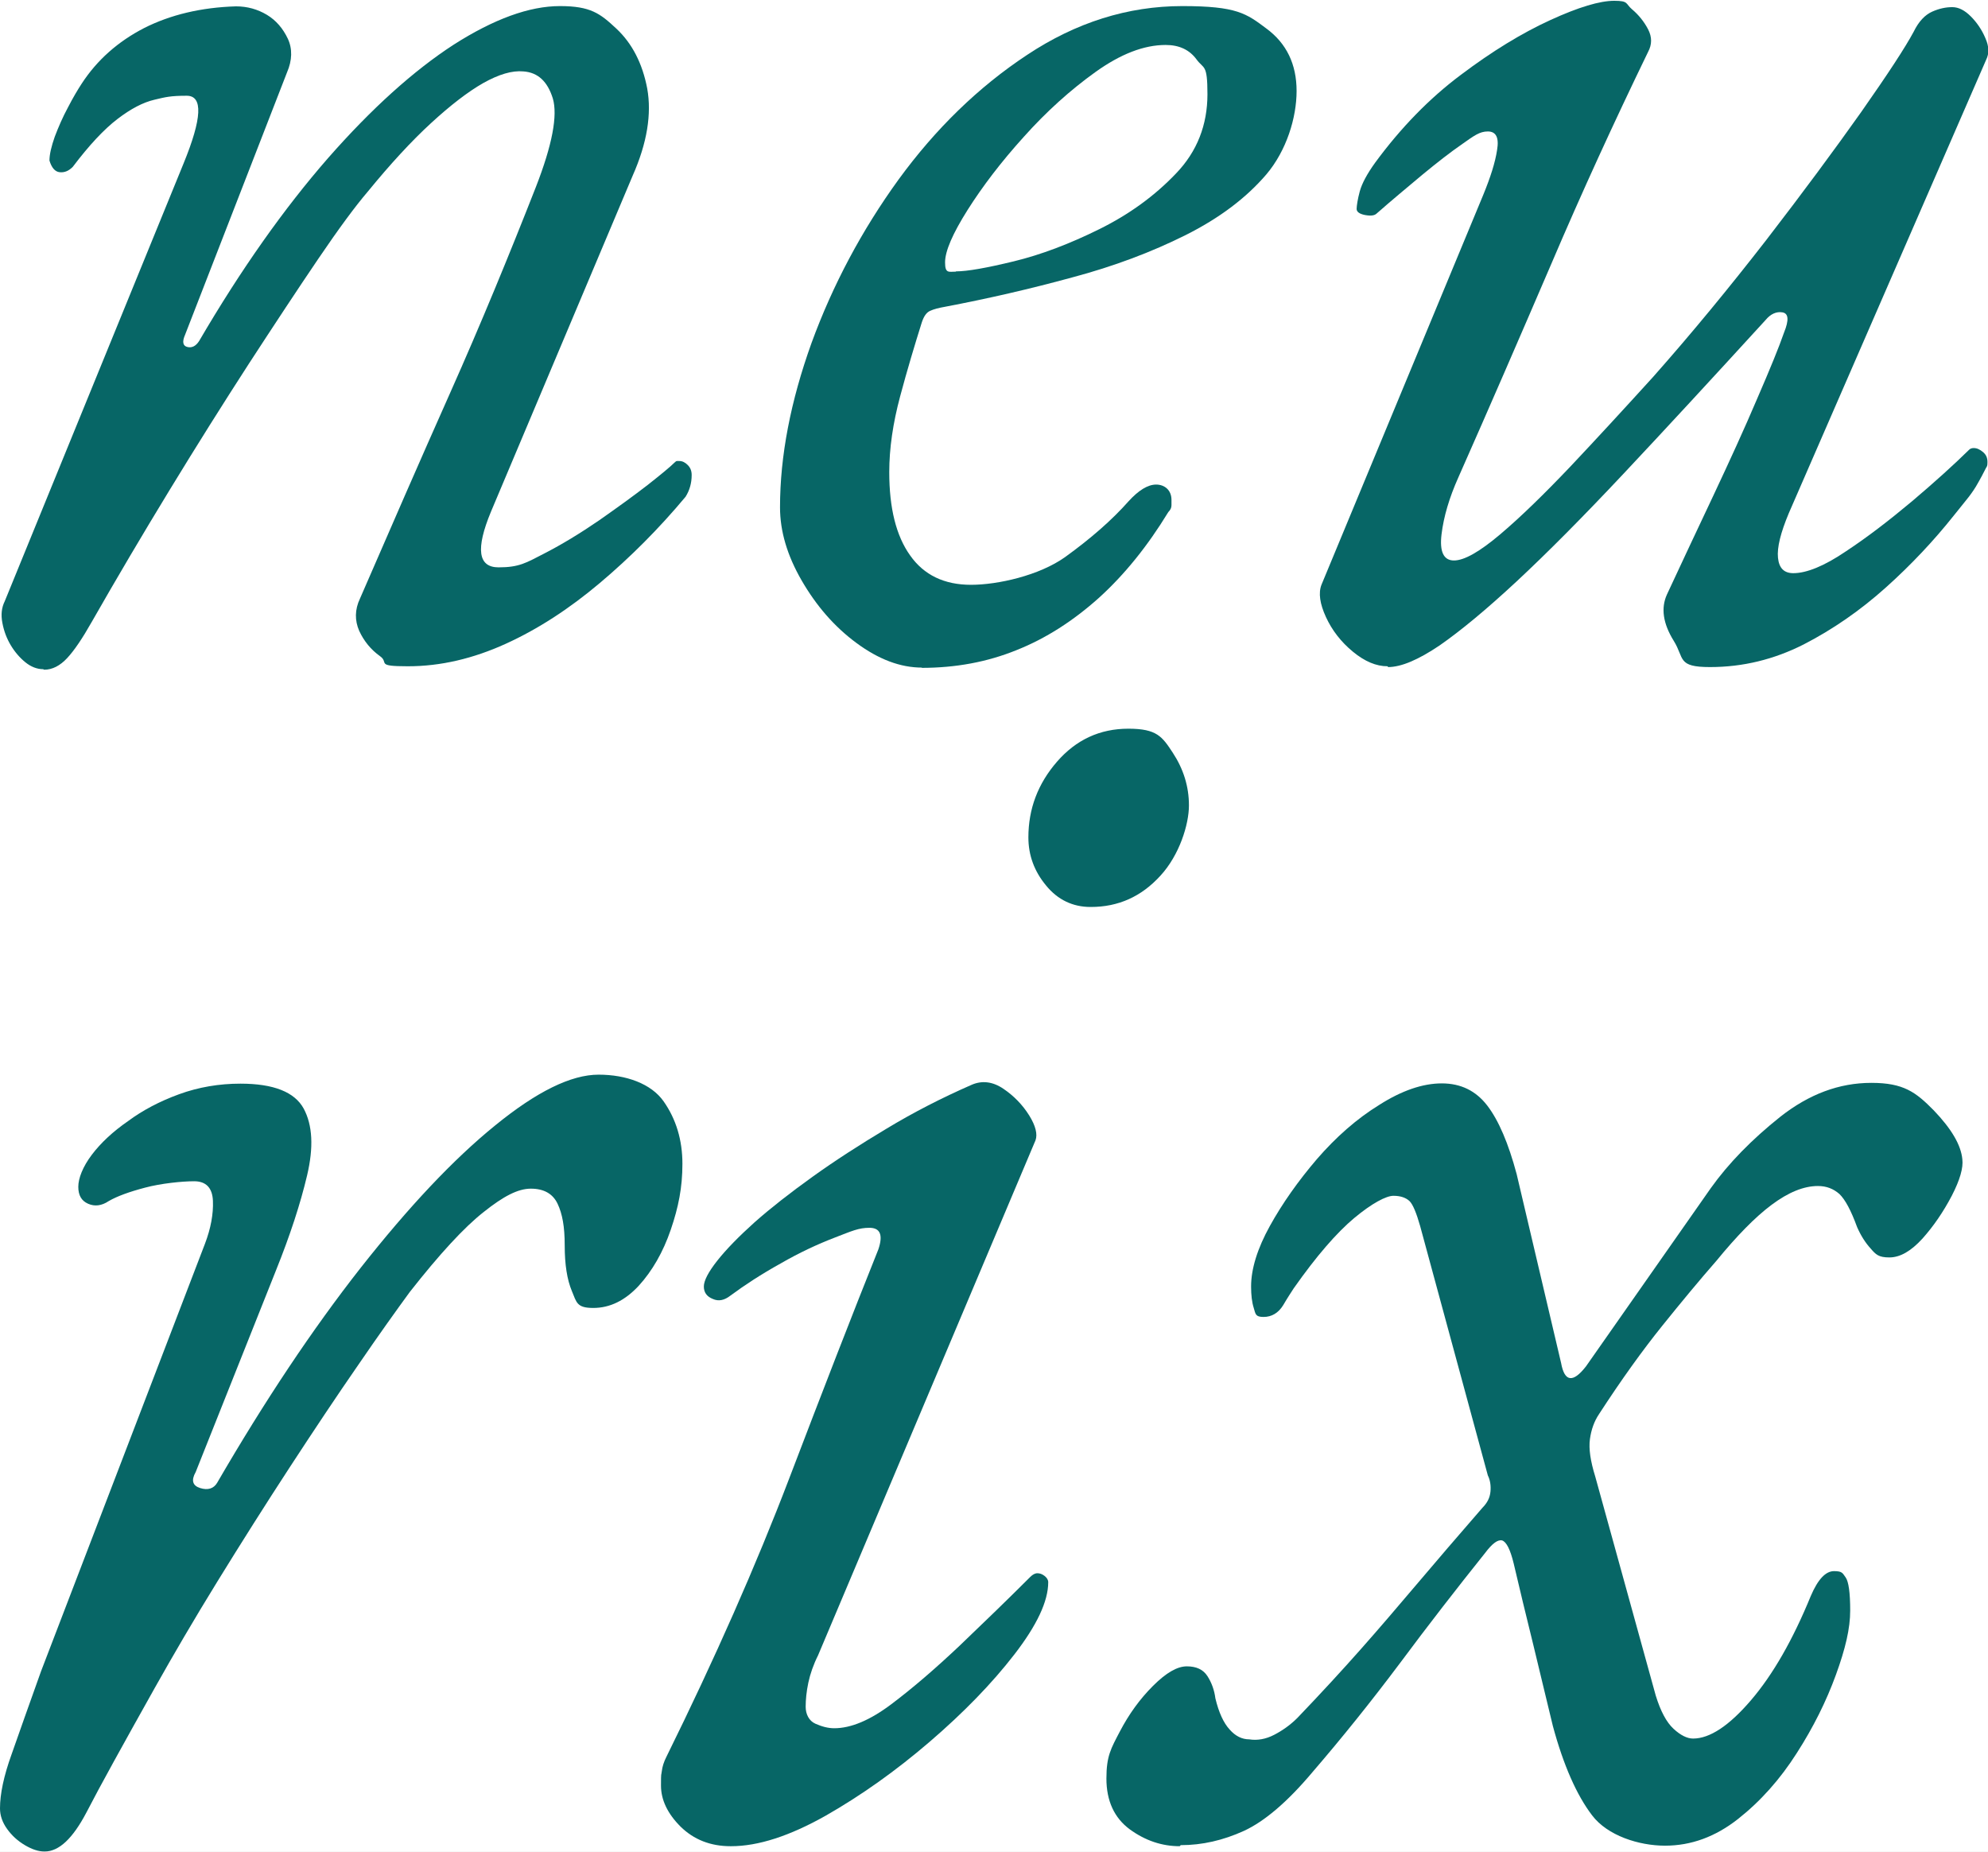
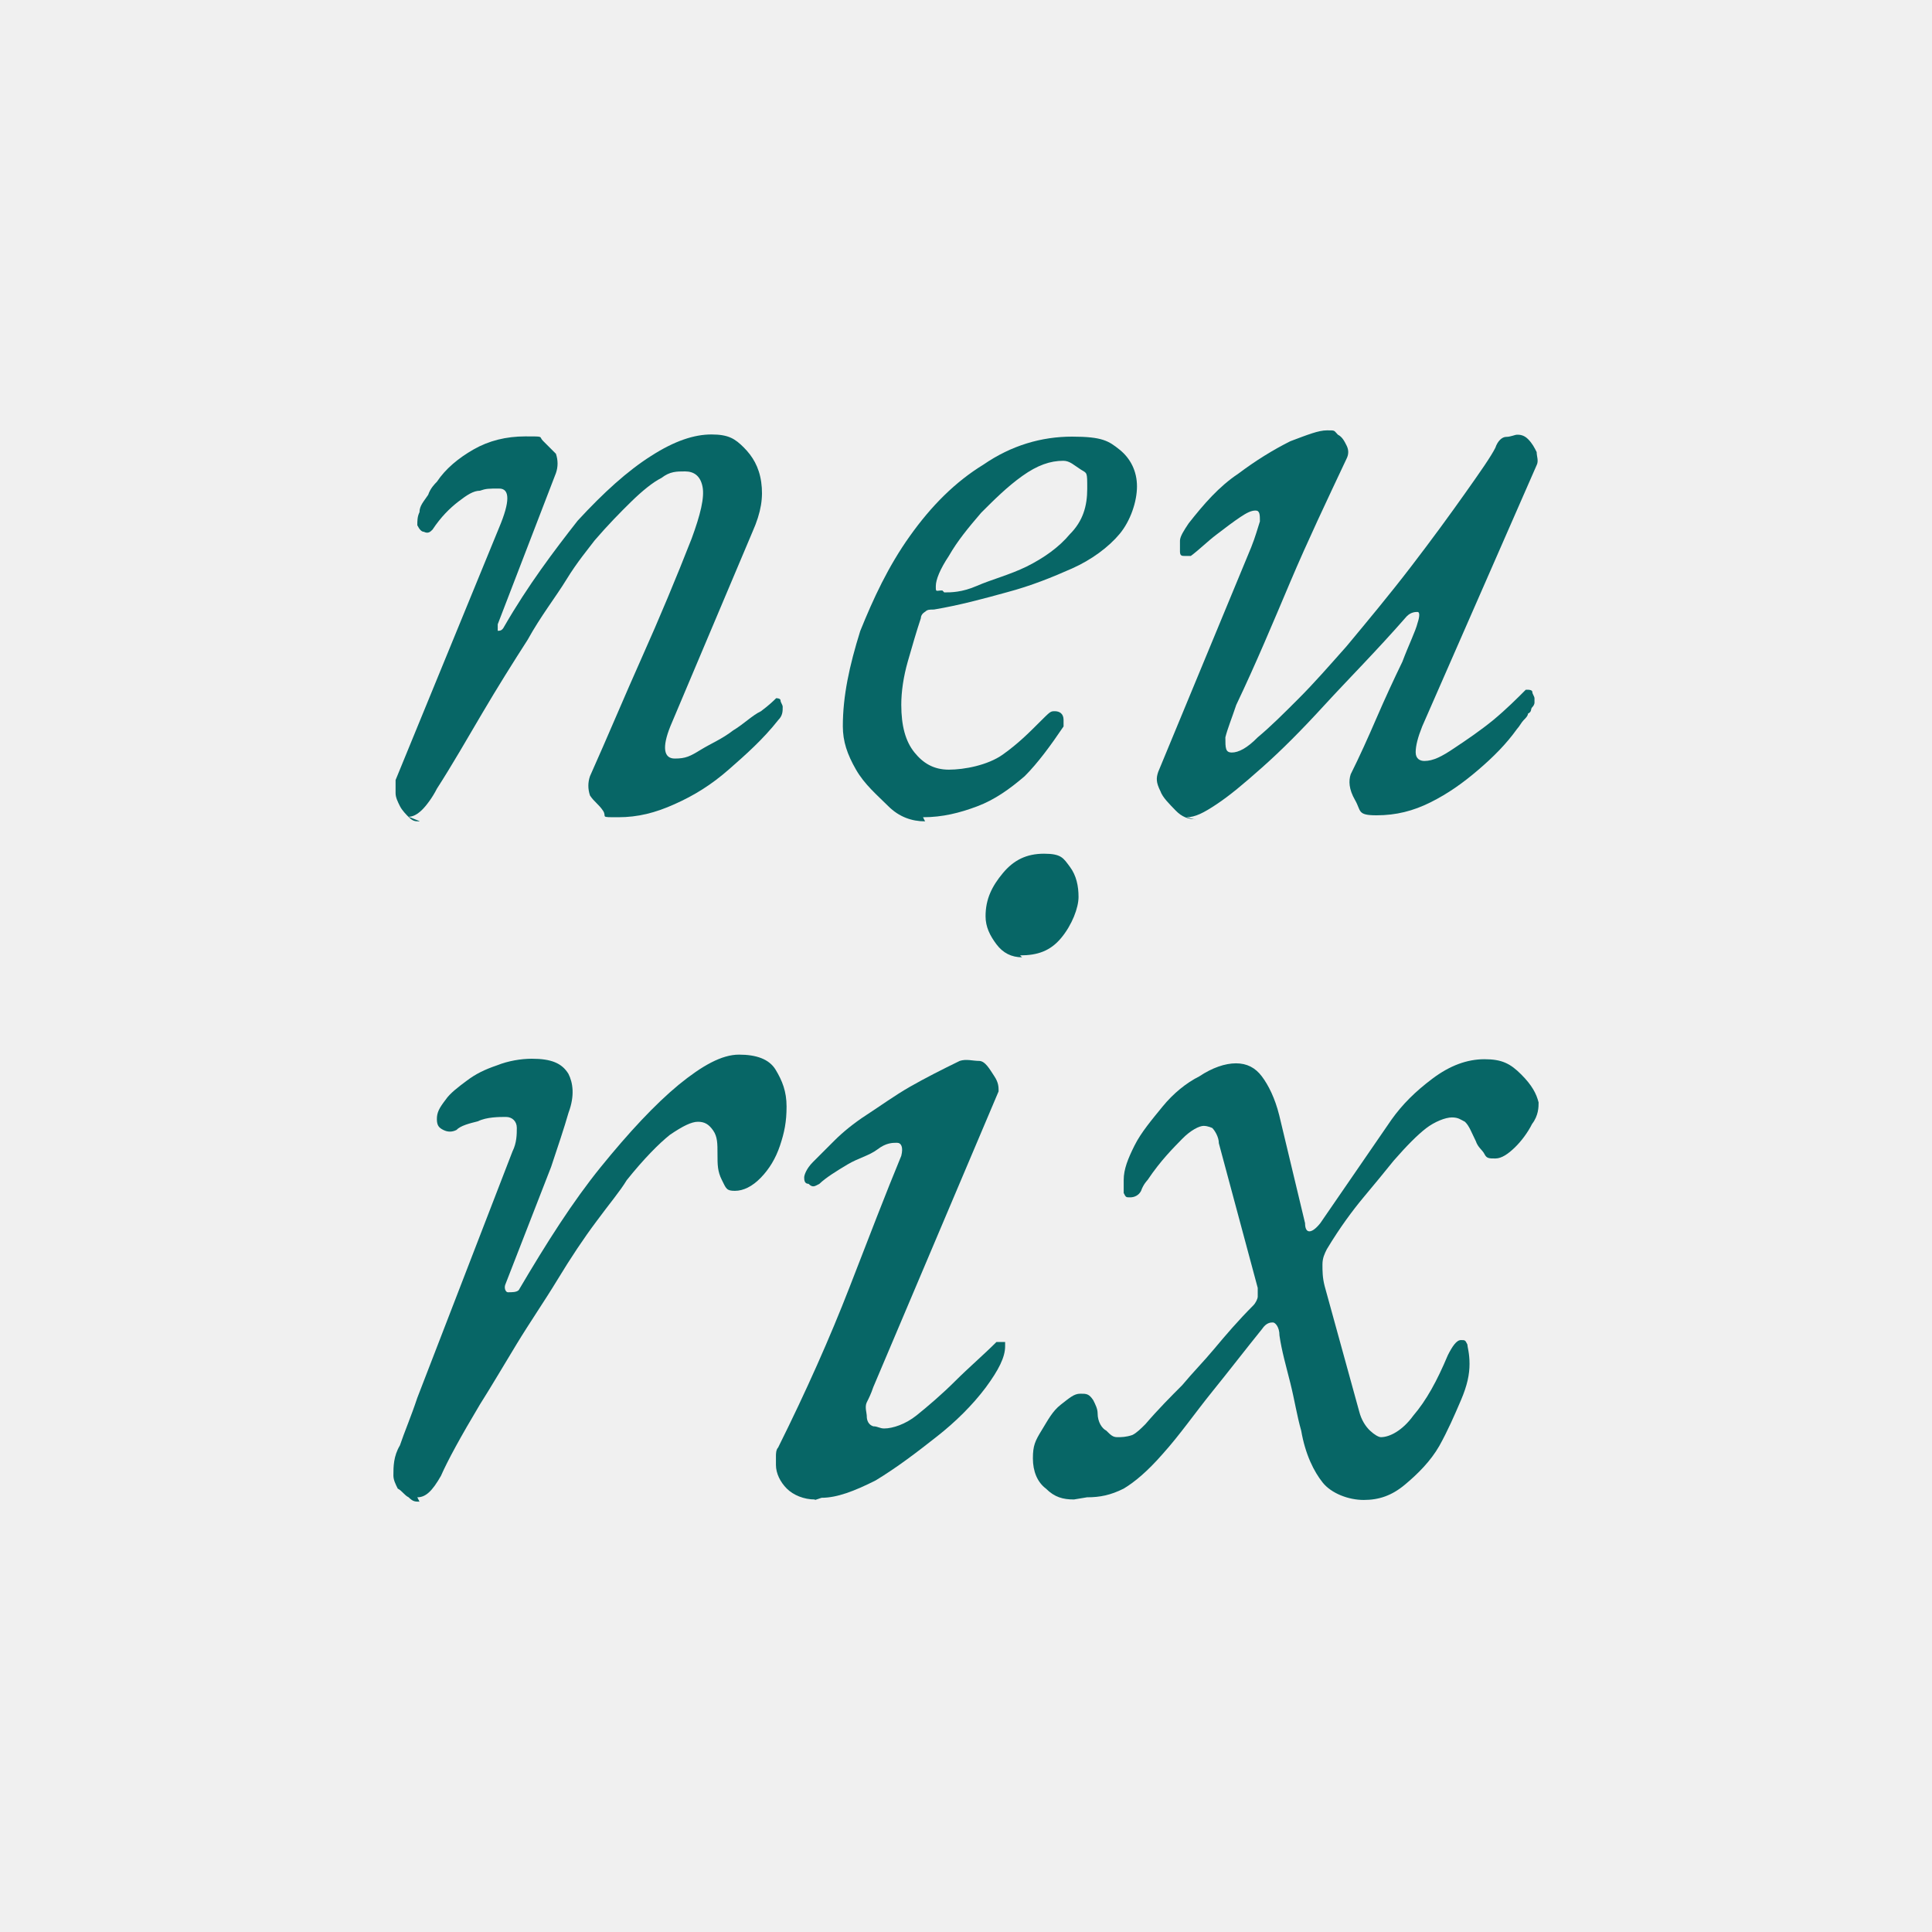
- <svg xmlns="http://www.w3.org/2000/svg" id="Layer_1" version="1.1" viewBox="0 0 751.6 700">
+ <svg xmlns="http://www.w3.org/2000/svg" id="Layer_1" version="1.1" viewBox="0 0 800 800">
  <defs>
    <style>
      .st0 {
-         fill: #fff;
-       }
- 
-       .st1 {
        fill: #076666;
      }
    </style>
  </defs>
-   <rect class="st0" x="0" width="751.6" height="700" />
  <g>
-     <g>
-       <path class="st1" d="M16.3,253c-2.3,0-4.6-.9-6.7-2.6-2.1-1.7-4-3.9-5.5-6.4s-2.6-5.3-3.2-8.5c-.6-3.1-.3-5.8.9-8.2L69.4,61.8c7-17.1,7.4-25.6,1.2-25.6s-8,.5-12.2,1.5c-4.3,1-8.9,3.4-14,7.3-5.1,3.9-10.7,9.9-16.9,18.1-1.6,1.6-3.2,2.2-5,2-1.7-.2-3-1.7-3.8-4.4,0-2.3.7-5.3,2-9,1.4-3.7,3-7.4,5-11.1,1.9-3.7,3.7-6.7,5.2-9,5.8-8.9,13.7-15.9,23.6-21,9.9-5,21.5-7.8,34.7-8.2,4.3,0,8.2,1.1,11.7,3.2s6.1,5.2,7.9,9,1.7,8.2-.3,12.8l-38.5,99.1c-1.2,2.7-.9,4.3.9,4.7,1.7.4,3.2-.4,4.4-2.3,15.9-27.2,32.2-50.2,48.7-69.1,16.5-18.8,32.4-33.1,47.5-42.9,15.2-9.7,28.6-14.6,40.2-14.6s15.2,2.8,21.3,8.5c6,5.6,9.9,13.2,11.7,22.7,1.7,9.5,0,20.5-5.5,32.9l-53.6,127.1c-5.8,14-4.9,21,2.9,21s10.4-1.7,17.2-5.2,13.7-7.7,20.7-12.5c7-4.9,13.1-9.3,18.4-13.4,5.2-4.1,8.6-6.9,10.2-8.5.4-.4.7-.6.9-.6h.9c1.2,0,2.2.5,3.2,1.5,1,1,1.5,2.2,1.5,3.8,0,3.1-.8,5.8-2.3,8.2-10.1,12.1-20.9,22.9-32.4,32.6-11.5,9.7-23.3,17.4-35.6,23s-24.6,8.5-37,8.5-7-1.3-10.5-3.8c-3.5-2.5-6.1-5.7-7.9-9.6-1.7-3.9-1.7-8,.3-12.2,11.3-26,22.6-52,34.1-77.8,11.5-25.8,22.2-51.8,32.4-77.8,6.2-15.9,8.3-27.1,6.4-33.5-2-6.4-5.6-9.8-11.1-10.2-4.3-.4-9.3,1.1-15.2,4.4-5.8,3.3-12.4,8.4-19.8,15.2-7.4,6.8-15.4,15.5-23.9,25.9-4.7,5.5-10.9,13.9-18.7,25.4-7.8,11.5-16.5,24.7-26.2,39.6-9.7,15-19.7,30.9-30,47.8-10.3,16.9-20.1,33.5-29.4,49.8-3.5,6.2-6.6,10.8-9.3,13.7-2.7,2.9-5.6,4.4-8.7,4.4h0Z" />
-       <path class="st1" d="M348.6,252.4c-8.2,0-16.4-3.1-24.8-9.3s-15.2-14.1-20.7-23.6c-5.5-9.5-8.2-18.7-8.2-27.7,0-19.4,4-40.1,11.9-62.1,8-21.9,19-42.6,32.9-61.8,14-19.2,30.2-35,48.7-47.2,18.4-12.2,38-18.4,58.6-18.4s24.2,2.8,31.8,8.5c7.6,5.6,11.4,13.5,11.4,23.6s-3.8,22.5-11.4,31.5c-7.6,8.9-17.8,16.6-30.6,23s-27.1,11.8-42.9,16c-15.7,4.3-31.8,8-48.1,11.1-2.3.4-4.2.9-5.5,1.5-1.4.6-2.4,2-3.2,4.4-2.7,8.6-5.5,17.9-8.2,28-2.7,10.1-4.1,19.6-4.1,28.6,0,13.6,2.6,24.1,7.9,31.5,5.2,7.4,12.9,11.1,23,11.1s25.8-3.5,35.6-10.5c9.7-7,17.7-14,23.9-21,3.9-4.3,7.4-6.4,10.5-6.4s5.8,2,5.8,5.8v2c0,1-.4,1.8-1.2,2.6-7.8,12.8-16.5,23.6-26.2,32.4-9.7,8.7-20.1,15.4-31.2,19.8-11.1,4.5-23,6.7-35.9,6.7h0ZM361.4,102.6c4.3,0,11.6-1.3,21.9-3.8,10.3-2.5,21.1-6.6,32.4-12.2,11.3-5.6,20.9-12.6,28.9-21,8-8.3,11.9-18.4,11.9-30s-1.4-9.4-4.1-13.1c-2.7-3.7-6.6-5.5-11.7-5.5-8.2,0-17,3.4-26.5,10.2-9.5,6.8-18.6,15-27.1,24.5-8.6,9.5-15.6,18.7-21.3,27.7-5.6,8.9-8.5,15.5-8.5,19.8s1.4,3.5,4.1,3.5h0Z" />
-       <path class="st1" d="M524.6,251.9c-4.3,0-8.6-1.8-13.1-5.5-4.5-3.7-7.9-8.1-10.2-13.1-2.3-5-2.9-9.1-1.7-12.2l61.2-147.5c2.7-6.6,4.5-12.2,5.2-16.9.8-4.7-.4-7-3.5-7s-5.2,1.6-9.6,4.7c-4.5,3.1-9.5,7-15.2,11.7-5.6,4.7-11.4,9.5-17.2,14.6-.8.8-2.2,1-4.4.6-2.1-.4-3.2-1.2-3.2-2.3s.4-3.8,1.2-6.7c.8-2.9,2.7-6.5,5.8-10.8,9.7-13.2,20.5-24.3,32.4-33.2,11.8-8.9,23.1-15.8,33.8-20.7,10.7-4.9,18.7-7.3,24.2-7.3s4.2,1.1,6.7,3.2c2.5,2.1,4.6,4.7,6.1,7.6,1.5,2.9,1.5,5.7,0,8.5-12.8,26.4-25.1,53.2-36.7,80.4-11.7,27.2-23.3,54-35,80.4-3.5,7.8-5.6,15-6.4,21.6-.8,6.6.8,9.9,4.7,9.9s9.7-3.3,17.5-9.9c7.8-6.6,16.6-15.2,26.5-25.6,9.9-10.5,20.3-21.8,31.2-33.8,14.8-16.7,29-34,42.9-51.9,13.8-17.9,25.7-34,35.9-48.4,10.1-14.4,16.7-24.5,19.8-30.3,1.9-3.9,4.3-6.4,7-7.6,2.7-1.2,5.2-1.7,7.6-1.7s4.7,1.2,7,3.5,4.2,5.1,5.5,8.2c1.4,3.1,1.5,5.8.3,8.2l-74.6,171.4c-3.1,7.4-4.5,13-4.1,16.9.4,3.9,2.3,5.8,5.8,5.8,5,0,11.7-2.7,19.8-8.2,8.2-5.4,16.5-11.8,25.1-19,8.5-7.2,15.7-13.7,21.6-19.5.4-.4,1-.6,1.7-.6,1.2,0,2.3.5,3.5,1.5s1.7,2.2,1.7,3.8-.2,1.6-.6,2.3c-.4.8-.9,1.7-1.5,2.9s-1.4,2.5-2.3,4.1c-1,1.6-2.1,3.2-3.5,4.9-1.4,1.7-3,3.8-4.9,6.1-7.4,9.3-15.9,18.4-25.6,27.1-9.7,8.7-20.1,15.9-31.2,21.6-11.1,5.6-22.8,8.5-35.3,8.5s-9.6-3.3-13.7-9.9c-4.1-6.6-4.9-12.4-2.6-17.5,5.4-11.7,11.3-24.1,17.5-37.3,6.2-13.2,11.8-25.4,16.6-36.7,4.9-11.3,8.3-19.6,10.2-25.1,1.9-4.7,1.7-7.2-.6-7.6-2.3-.4-4.5.6-6.4,2.9-20.2,22.1-38.1,41.5-53.6,58-15.5,16.5-29,30.1-40.5,40.8-11.5,10.7-21.2,18.7-29.1,24.2-8,5.4-14.5,8.2-19.5,8.2h0Z" />
-     </g>
-     <g>
-       <path class="st1" d="M16.8,700c-2.3,0-4.7-.8-7.4-2.4-2.7-1.6-4.9-3.6-6.7-6.1-1.8-2.5-2.7-5.1-2.7-7.8,0-5.4,1.4-12.2,4.4-20.5,2.9-8.3,6.6-18.7,11.1-31.3l62-161.7c2.2-5.8,3.2-11.2,3-16.2-.2-4.9-2.6-7.4-7.1-7.4s-12.5.8-18.5,2.4c-6.1,1.6-10.7,3.3-13.8,5.1-2.7,1.8-5.3,2.1-7.8,1-2.5-1.1-3.7-3.2-3.7-6.4s1.7-7.6,5.1-12.1c3.4-4.5,8-8.8,13.8-12.8,5.4-4,11.8-7.4,19.2-10.1,7.4-2.7,15.2-4,23.2-4,12.6,0,20.5,3.2,23.9,9.4,3.4,6.3,3.8,14.7,1.3,25.3-2.5,10.6-6.4,22.6-11.8,36l-30.3,76.1c-1.8,3.2-1.2,5.2,1.7,6.1,2.9.9,5.1.2,6.4-2,18-31,36-58,54.2-81.2,18.2-23.1,35.1-41.1,50.9-53.9,15.7-12.8,28.7-19.2,39.1-19.2s19.9,3.4,24.6,10.1c4.7,6.7,7.1,14.6,7.1,23.6s-1.5,16.4-4.4,24.9c-2.9,8.5-7,15.6-12.1,21.2-5.2,5.6-10.9,8.4-17.2,8.4s-6.3-2.1-8.1-6.4c-1.8-4.3-2.7-10-2.7-17.2s-.9-12-2.7-15.8c-1.8-3.8-5.2-5.7-10.1-5.7s-10.4,2.9-17.8,8.8c-7.4,5.8-16.7,15.9-28,30.3-4.9,6.7-11.5,15.9-19.5,27.6-8.1,11.7-16.7,24.6-25.9,38.7-9.2,14.1-18.3,28.5-27.3,43.1-9,14.6-16.8,28-23.6,40.1-12.1,21.6-20.8,37.3-25.9,47.2-5.2,9.9-10.4,14.8-15.8,14.8h0Z" />
-       <path class="st1" d="M276.2,698c-7.6,0-13.9-2.5-18.9-7.4-4.9-4.9-7.4-10.1-7.4-15.5s.1-3.6.3-5.4c.2-1.8.8-3.6,1.7-5.4,18.4-37.3,33.9-72.4,46.5-105.4,12.6-33,23.8-61.9,33.7-86.6,1.8-5.4.7-8.1-3.4-8.1s-6.6,1.2-13.1,3.7c-6.5,2.5-13.4,5.7-20.5,9.8-7.2,4-13.5,8.1-18.9,12.1-2.3,1.8-4.5,2.3-6.7,1.3-2.3-.9-3.4-2.5-3.4-4.7s1.7-5.5,5.1-9.8c3.4-4.3,8.1-9.1,14.1-14.5,6.1-5.4,13.4-11.1,21.9-17.2,8.5-6.1,17.8-12.1,28-18.2,10.1-6.1,20.8-11.6,32-16.5,4-1.8,8.1-1.3,12.1,1.4s7.3,6.1,9.8,10.1c2.5,4,3.2,7.2,2.4,9.4l-82.2,194.7c-1.8,3.6-3,7.1-3.7,10.4s-1,6.4-1,9.1,1.2,5.3,3.7,6.4c2.5,1.1,4.8,1.7,7.1,1.7,6.3,0,13.5-3,21.6-9.1,8.1-6.1,16.7-13.5,25.9-22.2,9.2-8.8,18.1-17.4,26.6-25.9.9-.9,1.8-1.4,2.7-1.4s1.8.3,2.7,1c.9.7,1.4,1.5,1.4,2.4,0,7.2-4.3,16.3-12.8,27.3-8.5,11-19.2,22-32,33-12.8,11-25.9,20.3-39.4,28-13.5,7.6-25.4,11.5-35.7,11.5h0ZM412.3,342.9c-6.7,0-12.4-2.7-16.8-8.1-4.5-5.4-6.7-11.5-6.7-18.2,0-10.8,3.6-20.3,10.8-28.6,7.2-8.3,16.2-12.5,27-12.5s12.8,3,16.8,9.1c4,6.1,6.1,12.7,6.1,19.9s-3.6,18.8-10.8,26.6c-7.2,7.9-15.9,11.8-26.3,11.8h0Z" />
-       <path class="st1" d="M446,698c-6.7,0-13-2.1-18.9-6.4-5.8-4.3-8.8-10.7-8.8-19.2s1.7-11.3,5.1-17.8c3.4-6.5,7.5-12.2,12.5-17.2s9.2-7.4,12.8-7.4,6.2,1.2,7.8,3.7c1.6,2.5,2.6,5.3,3,8.4,1.3,5.4,3.1,9.3,5.4,11.8,2.2,2.5,4.7,3.7,7.4,3.7,3.1.5,6.3-.1,9.4-1.7,3.1-1.6,6.1-3.7,8.8-6.4,9-9.4,17-18.1,23.9-25.9,7-7.9,14-16.1,21.2-24.6,7.2-8.5,15.5-18.2,24.9-29,1.8-1.8,2.8-3.8,3-6.1.2-2.2-.1-4.3-1-6.1l-25.6-94.3c-1.4-4.9-2.7-8.1-4-9.4-1.4-1.3-3.4-2-6.1-2s-8.1,2.8-14.8,8.4c-6.7,5.6-14.4,14.5-22.9,26.6-.9,1.4-2.3,3.5-4,6.4-1.8,2.9-4.3,4.4-7.4,4.4s-3-1.1-3.7-3.4c-.7-2.2-1-4.9-1-8.1,0-6.7,2.4-14.4,7.1-22.9,4.7-8.5,10.7-17,17.8-25.3,7.2-8.3,15-15.2,23.6-20.5,8.5-5.4,16.4-8.1,23.6-8.1s12.9,2.8,17.2,8.4c4.3,5.6,8,14.3,11.1,25.9l16.8,71.4c1.3,7.2,4.5,7.6,9.4,1.3l47.2-67.4c6.7-9.4,15.5-18.4,26.3-27,10.8-8.5,22.2-12.8,34.4-12.8s16.8,3.5,23.6,10.4c6.7,7,10.3,13.1,10.8,18.5.4,3.2-.9,7.8-4,13.8-3.2,6.1-6.9,11.5-11.1,16.2-4.3,4.7-8.4,7.1-12.5,7.1s-5.1-1.1-7.1-3.4c-2-2.2-3.7-4.9-5.1-8.1-2.3-6.3-4.5-10.4-6.7-12.5-2.3-2-4.9-3-8.1-3-5.4,0-11.2,2.4-17.5,7.1-6.3,4.7-13.2,11.8-20.9,21.2-6.3,7.2-13.1,15.4-20.5,24.6-7.4,9.2-15.4,20.3-23.9,33.4-1.8,2.7-2.9,5.8-3.4,9.4-.5,3.6.2,8.3,2,14.1l22.9,82.9c1.8,5.8,4,10,6.7,12.5,2.7,2.5,5.2,3.7,7.4,3.7,6.3,0,13.6-4.8,21.9-14.5,8.3-9.7,15.8-22.8,22.6-39.4,2.7-6.3,5.6-9.4,8.8-9.4s3.2.8,4.4,2.4c1.1,1.6,1.7,5.7,1.7,12.5s-1.8,14.4-5.4,24.3c-3.6,9.9-8.5,19.8-14.8,29.6-6.3,9.9-13.7,18.2-22.2,24.9-8.5,6.7-17.7,10.1-27.6,10.1s-21.8-3.8-27.6-11.5c-5.8-7.6-10.8-18.9-14.8-33.7-2.3-9.4-4.7-19.6-7.4-30.7-2.7-11-5.2-21.2-7.4-30.7-1.3-5.4-2.8-8.3-4.4-8.8-1.6-.4-3.7,1.1-6.4,4.7-10.8,13.5-21.6,27.4-32.3,41.8-10.8,14.4-21.8,28.1-33,41.1-9.4,11.2-18.1,18.6-25.9,22.2-7.9,3.6-15.8,5.4-23.9,5.4h0Z" />
-     </g>
+     <path class="st0" d="M173.7,340.1c-1.8,0-2.7,0-4.5-1.8-.9-.9-2.7-2.7-3.6-4.5s-1.8-3.6-1.8-5.4v-5.4l42.9-104.6c4.5-10.7,4.5-16.1,0-16.1s-5.4,0-8,.9c-2.7,0-5.4,1.8-8.9,4.5s-7.2,6.3-10.7,11.6c-.9.9-1.8,1.8-3.6.9-.9,0-1.8-.9-2.7-2.7,0-1.8,0-3.6.9-5.4,0-2.7,1.8-4.5,3.6-7.2.9-2.7,2.7-4.5,3.6-5.4,3.6-5.4,8.9-9.8,15.2-13.4s13.4-5.4,21.5-5.4,5.4,0,7.2,1.8,3.6,3.6,5.4,5.4c.9,2.7.9,5.4,0,8l-24.1,62.6v2.7c.9,0,1.8,0,2.7-1.8,9.8-17,20.6-31.3,30.4-43.8,10.7-11.6,20.6-20.6,30.4-26.8,9.8-6.3,17.9-8.9,25-8.9s9.8,1.8,13.4,5.4,6.3,8,7.2,14.3c.9,6.3,0,12.5-3.6,20.6l-34,80.5c-3.6,8.9-2.7,13.4,1.8,13.4s6.3-.9,10.7-3.6,8.9-4.5,13.4-8c4.5-2.7,8-6.3,11.6-8,3.6-2.7,5.4-4.5,6.3-5.4h0s1.8,0,1.8.9.9,1.8.9,2.7c0,1.8,0,3.6-1.8,5.4-6.3,8-13.4,14.3-20.6,20.6-7.2,6.3-14.3,10.7-22.4,14.3-8,3.6-15.2,5.4-23.3,5.4s-4.5,0-6.3-2.7-3.6-3.6-5.4-6.3c-.9-2.7-.9-5.4,0-8,7.2-16.1,14.3-33.1,21.5-49.2,7.2-16.1,14.3-33.1,20.6-49.2,3.6-9.8,5.4-17,4.5-21.5s-3.6-6.3-7.2-6.3-6.3,0-9.8,2.7c-3.6,1.8-8,5.4-12.5,9.8s-9.8,9.8-15.2,16.1c-2.7,3.6-7.2,8.9-11.6,16.1s-10.7,15.2-16.1,25c-6.3,9.8-12.5,19.7-18.8,30.4-6.3,10.7-12.5,21.5-18.8,31.3-1.8,3.6-4.5,7.2-6.3,8.9s-3.6,2.7-5.4,2.7h0l4.5,1.8Z" />
+     <path class="st0" d="M383,340.1c-5.4,0-10.7-1.8-15.2-6.3s-9.8-8.9-13.4-15.2-5.4-11.6-5.4-17.9c0-12.5,2.7-25,7.2-39.4,5.4-13.4,11.6-26.8,20.6-39.4,8.9-12.5,18.8-22.4,30.4-29.5,11.6-8,24.1-11.6,36.7-11.6s15.2,1.8,19.7,5.4,7.2,8.9,7.2,15.2-2.7,14.3-7.2,19.7-11.6,10.7-19.7,14.3-17,7.2-26.8,9.8c-9.8,2.7-19.7,5.4-30.4,7.2-1.8,0-2.7,0-3.6.9,0,0-1.8.9-1.8,2.7-1.8,5.4-3.6,11.6-5.4,17.9s-2.7,12.5-2.7,17.9c0,8.9,1.8,15.2,5.4,19.7,3.6,4.5,8,7.2,14.3,7.2s16.1-1.8,22.4-6.3,10.7-8.9,15.2-13.4,4.5-4.5,6.3-4.5,3.6.9,3.6,3.6h0v2.7c-5.4,8-10.7,15.2-16.1,20.6-6.3,5.4-12.5,9.8-19.7,12.5-7.2,2.7-14.3,4.5-22.4,4.5h0l.9,1.8ZM391.1,245.3c2.7,0,7.2,0,13.4-2.7s13.4-4.5,20.6-8c7.2-3.6,13.4-8,17.9-13.4,5.4-5.4,7.2-11.6,7.2-18.8s0-6.3-2.7-8-4.5-3.6-7.2-3.6c-5.4,0-10.7,1.8-17,6.3-6.3,4.5-11.6,9.8-17,15.2-5.4,6.3-9.8,11.6-13.4,17.9-3.6,5.4-5.4,9.8-5.4,12.5s0,1.8,2.7,1.8h0l.9.9Z" />
+     <path class="st0" d="M494.8,339.2c-2.7,0-5.4-.9-8-3.6s-5.4-5.4-6.3-8c-1.8-3.6-1.8-5.4-.9-8l38.5-93c1.8-4.5,2.7-8,3.6-10.7,0-2.7,0-4.5-1.8-4.5s-3.6.9-6.3,2.7c-2.7,1.8-6.3,4.5-9.8,7.2-3.6,2.7-7.2,6.3-10.7,8.9h-2.7c-.9,0-1.8,0-1.8-1.8v-4.5c0-1.8,1.8-4.5,3.6-7.2,6.3-8,12.5-15.2,20.6-20.6,7.2-5.4,14.3-9.8,21.5-13.4,7.2-2.7,11.6-4.5,15.2-4.5s2.7,0,4.5,1.8c1.8.9,2.7,2.7,3.6,4.5s.9,3.6,0,5.4c-8,17-16.1,34-23.3,51-7.2,17-14.3,34-22.4,51-1.8,5.4-3.6,9.8-4.5,13.4,0,4.5,0,6.3,2.7,6.3s6.3-1.8,10.7-6.3c5.4-4.5,10.7-9.8,17-16.1,6.3-6.3,12.5-13.4,19.7-21.5,8.9-10.7,17.9-21.5,26.8-33.1,8.9-11.6,16.1-21.5,22.4-30.4s10.7-15.2,12.5-18.8c.9-2.7,2.7-4.5,4.5-4.5s3.6-.9,4.5-.9,2.7,0,4.5,1.8,2.7,3.6,3.6,5.4c0,1.8.9,3.6,0,5.4l-47.4,108.2c-1.8,4.5-2.7,8-2.7,10.7s1.8,3.6,3.6,3.6c3.6,0,7.2-1.8,12.5-5.4,5.4-3.6,10.7-7.2,16.1-11.6,5.4-4.5,9.8-8.9,13.4-12.5h.9s1.8,0,1.8.9.9,1.8.9,2.7v1.8s0,.9-.9,1.8,0,1.8-1.8,2.7c0,.9-.9,1.8-1.8,2.7s-1.8,2.7-2.7,3.6c-4.5,6.3-9.8,11.6-16.1,17-6.3,5.4-12.5,9.8-19.7,13.4-7.2,3.6-14.3,5.4-22.4,5.4s-6.3-1.8-8.9-6.3-2.7-8-1.8-10.7c3.6-7.2,7.2-15.2,10.7-23.3s7.2-16.1,10.7-23.3c2.7-7.2,5.4-12.5,6.3-16.1.9-2.7.9-4.5,0-4.5s-2.7,0-4.5,1.8c-12.5,14.3-24.1,25.9-34,36.7-9.8,10.7-17.9,18.8-25.9,25.9s-13.4,11.6-18.8,15.2c-5.4,3.6-8.9,5.4-12.5,5.4h0l3.6.9Z" />
+   </g>
+   <g>
+     <path class="st0" d="M173.7,621.8c-1.8,0-2.7,0-4.5-1.8-1.8-.9-2.7-2.7-4.5-3.6-.9-1.8-1.8-3.6-1.8-5.4,0-3.6,0-8,2.7-12.5,1.8-5.4,4.5-11.6,7.2-19.7l39.4-102c1.8-3.6,1.8-7.2,1.8-9.8s-1.8-4.5-4.5-4.5-8,0-11.6,1.8c-3.6.9-7.2,1.8-8.9,3.6-1.8.9-3.6.9-5.4,0s-2.7-1.8-2.7-4.5.9-4.5,3.6-8c1.8-2.7,5.4-5.4,8.9-8,3.6-2.7,7.2-4.5,12.5-6.3,4.5-1.8,9.8-2.7,14.3-2.7,8,0,12.5,1.8,15.2,6.3,1.8,3.6,2.7,8.9,0,16.1-1.8,6.3-4.5,14.3-7.2,22.4l-18.8,48.3c-.9,1.8,0,3.6.9,3.6,1.8,0,3.6,0,4.5-.9,11.6-19.7,22.4-36.7,34-51,11.6-14.3,22.4-25.9,32.2-34,9.8-8,17.9-12.5,25-12.5s12.5,1.8,15.2,6.3,4.5,8.9,4.5,15.2-.9,10.7-2.7,16.1-4.5,9.8-8,13.4-7.2,5.4-10.7,5.4-3.6-.9-5.4-4.5-1.8-6.3-1.8-10.7,0-7.2-1.8-9.8-3.6-3.6-6.3-3.6-6.3,1.8-11.6,5.4c-4.5,3.6-10.7,9.8-17.9,18.8-2.7,4.5-7.2,9.8-12.5,17-5.4,7.2-10.7,15.2-16.1,24.1-5.4,8.9-11.6,17.9-17,26.8s-10.7,17.9-15.2,25c-8,13.4-13.4,23.3-16.1,29.5-3.6,6.3-6.3,8.9-9.8,8.9h0l.9,1.8Z" />
+     <path class="st0" d="M337.4,620.9c-4.5,0-8.9-1.8-11.6-4.5s-4.5-6.3-4.5-9.8v-3.6c0-.9,0-2.7.9-3.6,11.6-23.3,21.5-45.6,29.5-66.2s15.2-39.4,21.5-54.6c.9-3.6,0-5.4-1.8-5.4s-4.5,0-8,2.7c-3.6,2.7-8,3.6-12.5,6.3s-8.9,5.4-11.6,8c-1.8.9-2.7,1.8-4.5,0-1.8,0-1.8-1.8-1.8-2.7s.9-3.6,3.6-6.3,5.4-5.4,8.9-8.9,8-7.2,13.4-10.7,11.6-8,17.9-11.6c6.3-3.6,13.4-7.2,20.6-10.7,2.7-.9,5.4,0,8,0s4.5,3.6,6.3,6.3,1.8,4.5,1.8,6.3l-51.9,122.5c-.9,2.7-1.8,4.5-2.7,6.3s0,4.5,0,5.4,0,3.6,2.7,4.5c1.8,0,2.7.9,4.5.9,3.6,0,8.9-1.8,13.4-5.4s10.7-8.9,16.1-14.3,11.6-10.7,17-16.1h3.6v1.8c0,4.5-2.7,9.8-8,17-5.4,7.2-12.5,14.3-20.6,20.6-8,6.3-16.1,12.5-25,17.9-8.9,4.5-16.1,7.2-22.4,7.2h0l-2.7.9ZM423.3,396.4c-4.5,0-8-1.8-10.7-5.4-2.7-3.6-4.5-7.2-4.5-11.6,0-7.2,2.7-12.5,7.2-17.9s9.8-8,17-8,8,1.8,10.7,5.4,3.6,8,3.6,12.5-2.7,11.6-7.2,17c-4.5,5.4-9.8,7.2-17,7.2h0l.9.9Z" />
+     <path class="st0" d="M444.7,620.9c-4.5,0-8-.9-11.6-4.5-3.6-2.7-5.4-7.2-5.4-12.5s.9-7.2,3.6-11.6,4.5-8,8-10.7,5.4-4.5,8-4.5,3.6,0,5.4,2.7c.9,1.8,1.8,3.6,1.8,5.4,0,3.6,1.8,6.3,3.6,7.2,1.8,1.8,2.7,2.7,4.5,2.7s3.6,0,6.3-.9c1.8-.9,3.6-2.7,5.4-4.5,5.4-6.3,10.7-11.6,15.2-16.1,4.5-5.4,8.9-9.8,13.4-15.2s9.8-11.6,16.1-17.9c.9-.9,1.8-2.7,1.8-3.6v-3.6l-16.1-59.9c0-2.7-1.8-5.4-2.7-6.3,0,0-1.8-.9-3.6-.9s-5.4,1.8-8.9,5.4-8.9,8.9-14.3,17c0,0-1.8,1.8-2.7,4.5-.9,1.8-2.7,2.7-4.5,2.7s-1.8,0-2.7-1.8v-5.4c0-4.5,1.8-8.9,4.5-14.3,2.7-5.4,7.2-10.7,11.6-16.1s9.8-9.8,15.2-12.5c5.4-3.6,10.7-5.4,15.2-5.4s8,1.8,10.7,5.4c2.7,3.6,5.4,8.9,7.2,16.1l10.7,44.7c0,4.5,2.7,4.5,6.3,0l29.5-42.9c4.5-6.3,9.8-11.6,17-17,7.2-5.4,14.3-8,21.5-8s10.7,1.8,15.2,6.3,6.3,8,7.2,11.6c0,1.8,0,5.4-2.7,8.9-1.8,3.6-4.5,7.2-7.2,9.8s-5.4,4.5-8,4.5-3.6,0-4.5-1.8-2.7-2.7-3.6-5.4c-1.8-3.6-2.7-6.3-4.5-8-1.8-.9-2.7-1.8-5.4-1.8s-7.2,1.8-10.7,4.5-8,7.2-13.4,13.4c-3.6,4.5-8,9.8-12.5,15.2s-9.8,12.5-15.2,21.5c-.9,1.8-1.8,3.6-1.8,6.3s0,5.4.9,8.9l14.3,51.9c.9,3.6,2.7,6.3,4.5,8s3.6,2.7,4.5,2.7c3.6,0,8.9-2.7,13.4-8.9,5.4-6.3,9.8-14.3,14.3-25,1.8-3.6,3.6-6.3,5.4-6.3s1.8,0,2.7,1.8c0,.9.9,3.6.9,8s-.9,8.9-3.6,15.2-5.4,12.5-8.9,18.8c-3.6,6.3-8.9,11.6-14.3,16.1s-10.7,6.3-17,6.3-13.4-2.7-17-7.2-7.2-11.6-8.9-21.5c-1.8-6.3-2.7-12.5-4.5-19.7-1.8-7.2-3.6-13.4-4.5-19.7,0-3.6-1.8-5.4-2.7-5.4s-2.7,0-4.5,2.7c-7.2,8.9-13.4,17-20.6,25.9s-13.4,17.9-20.6,25.9c-6.3,7.2-11.6,11.6-16.1,14.3-5.4,2.7-9.8,3.6-15.2,3.6h0l-5.4.9Z" />
  </g>
</svg>
